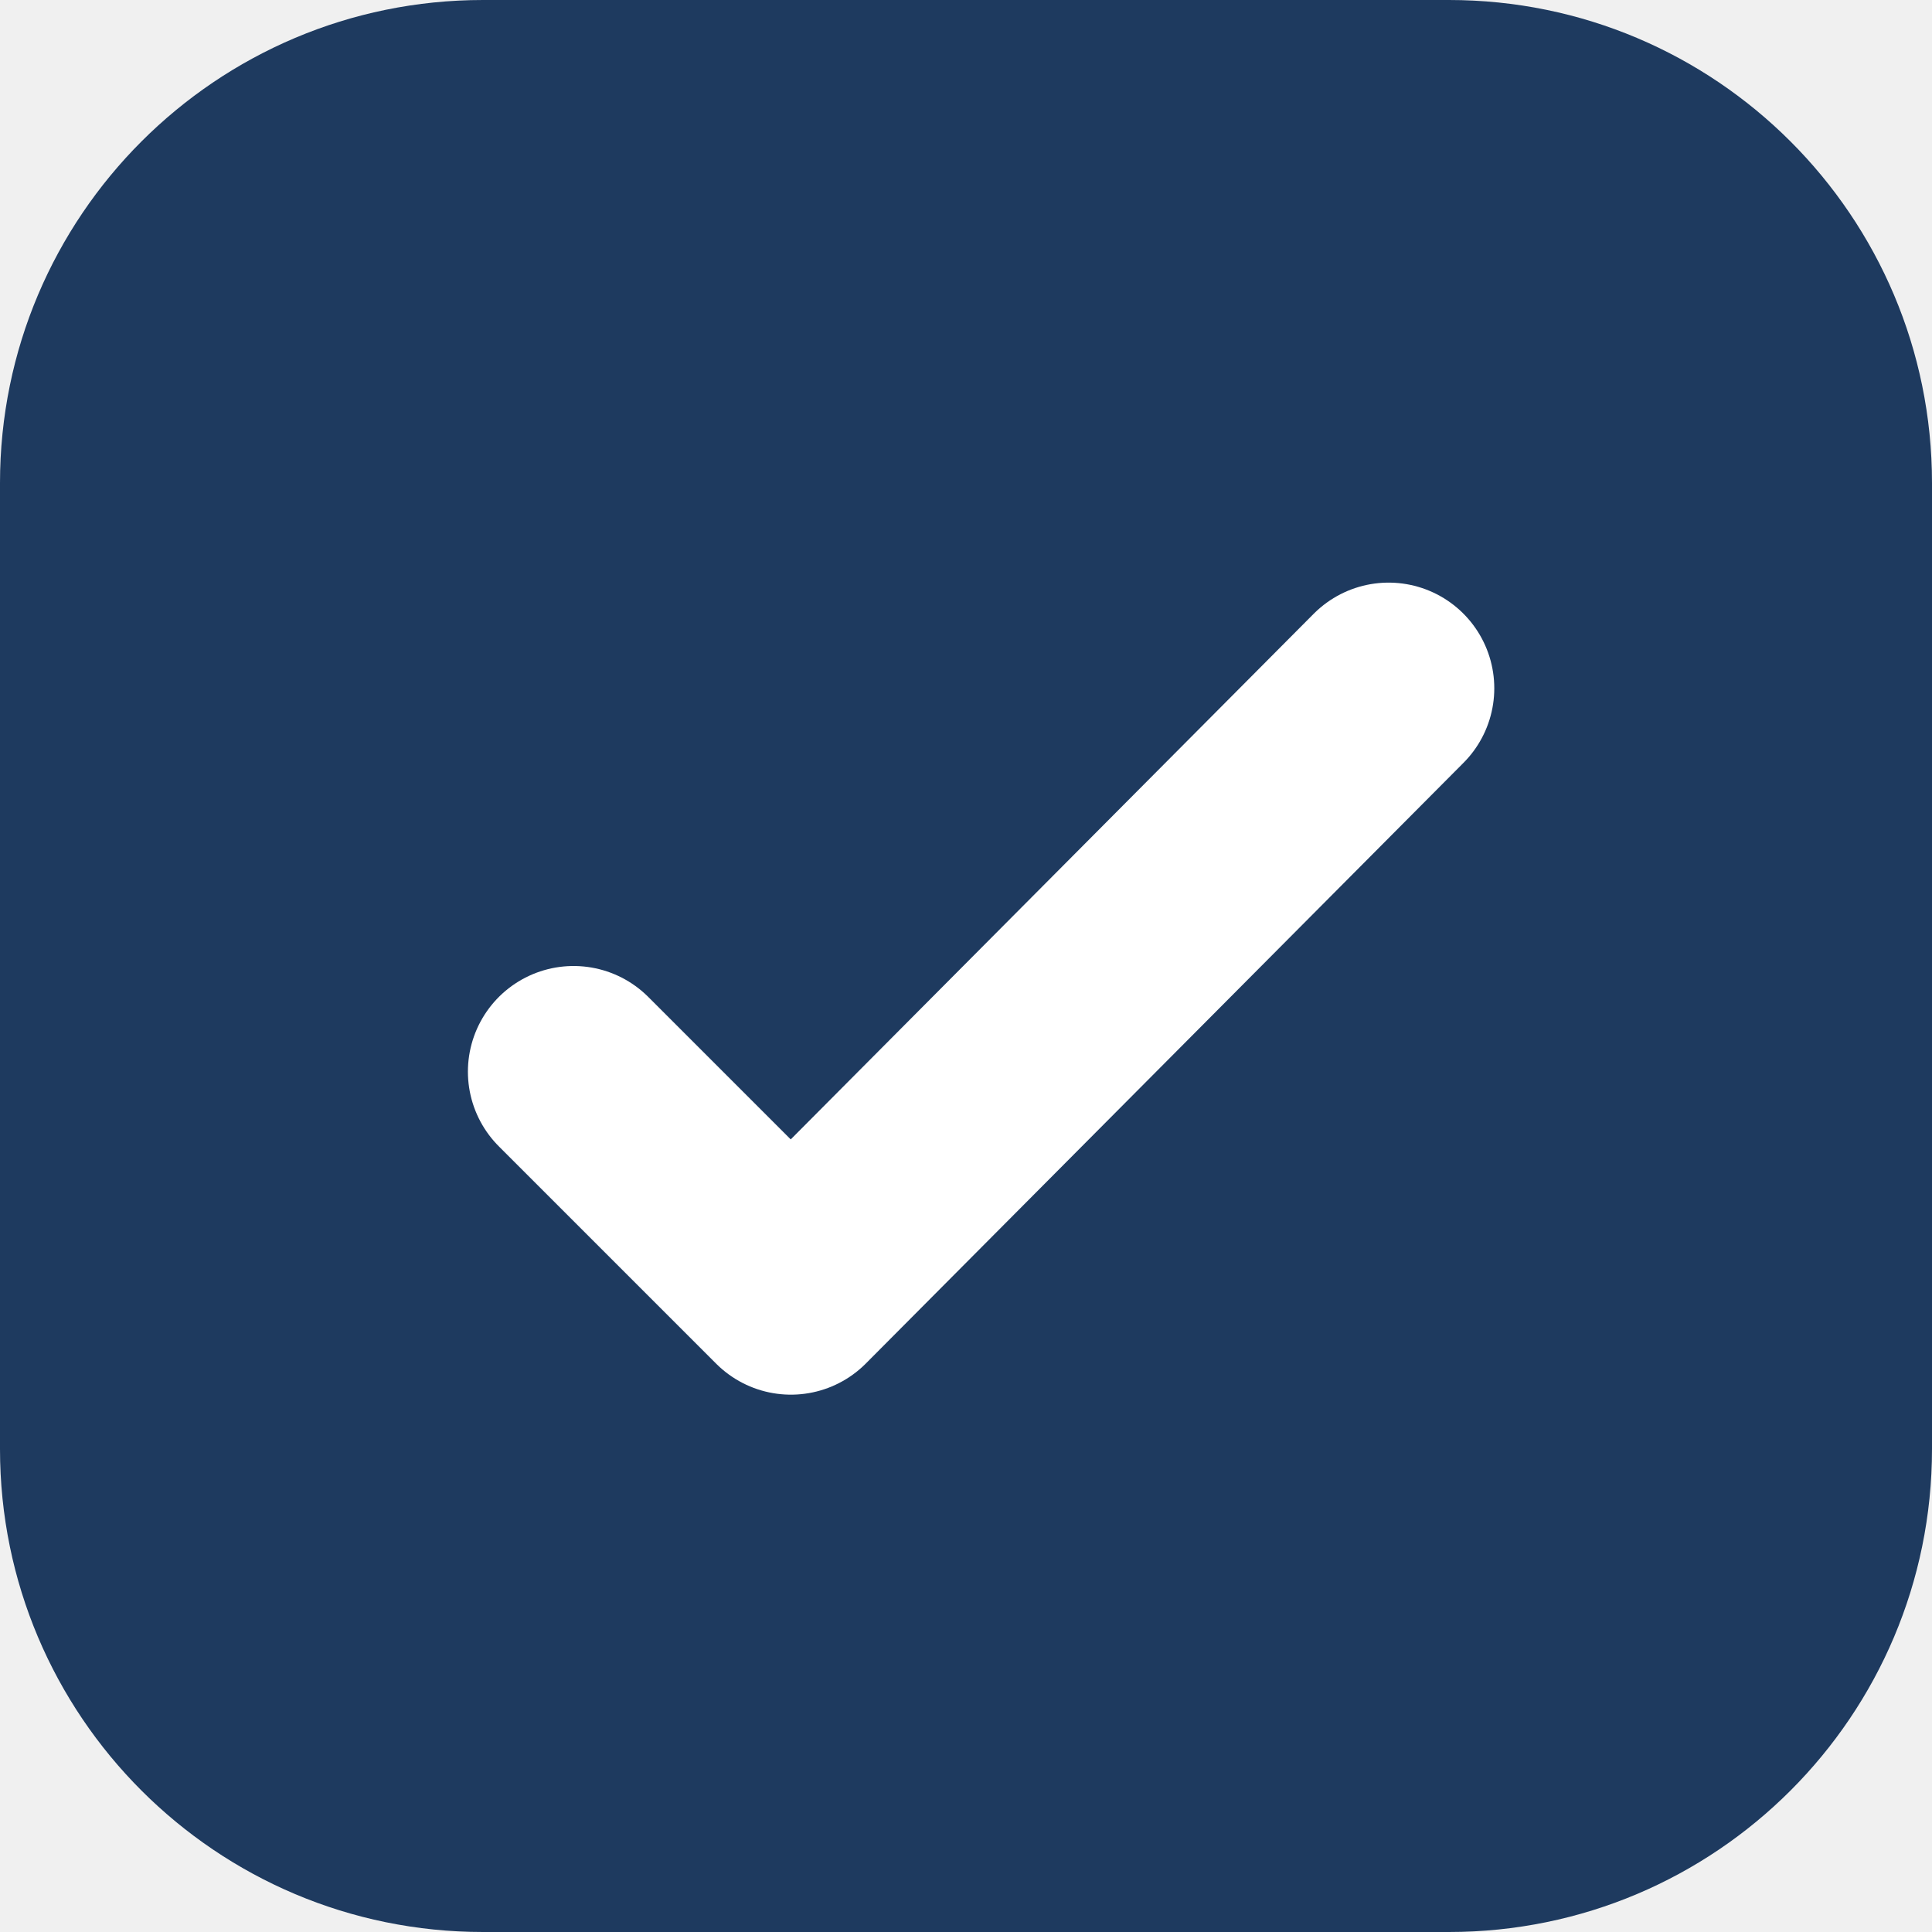
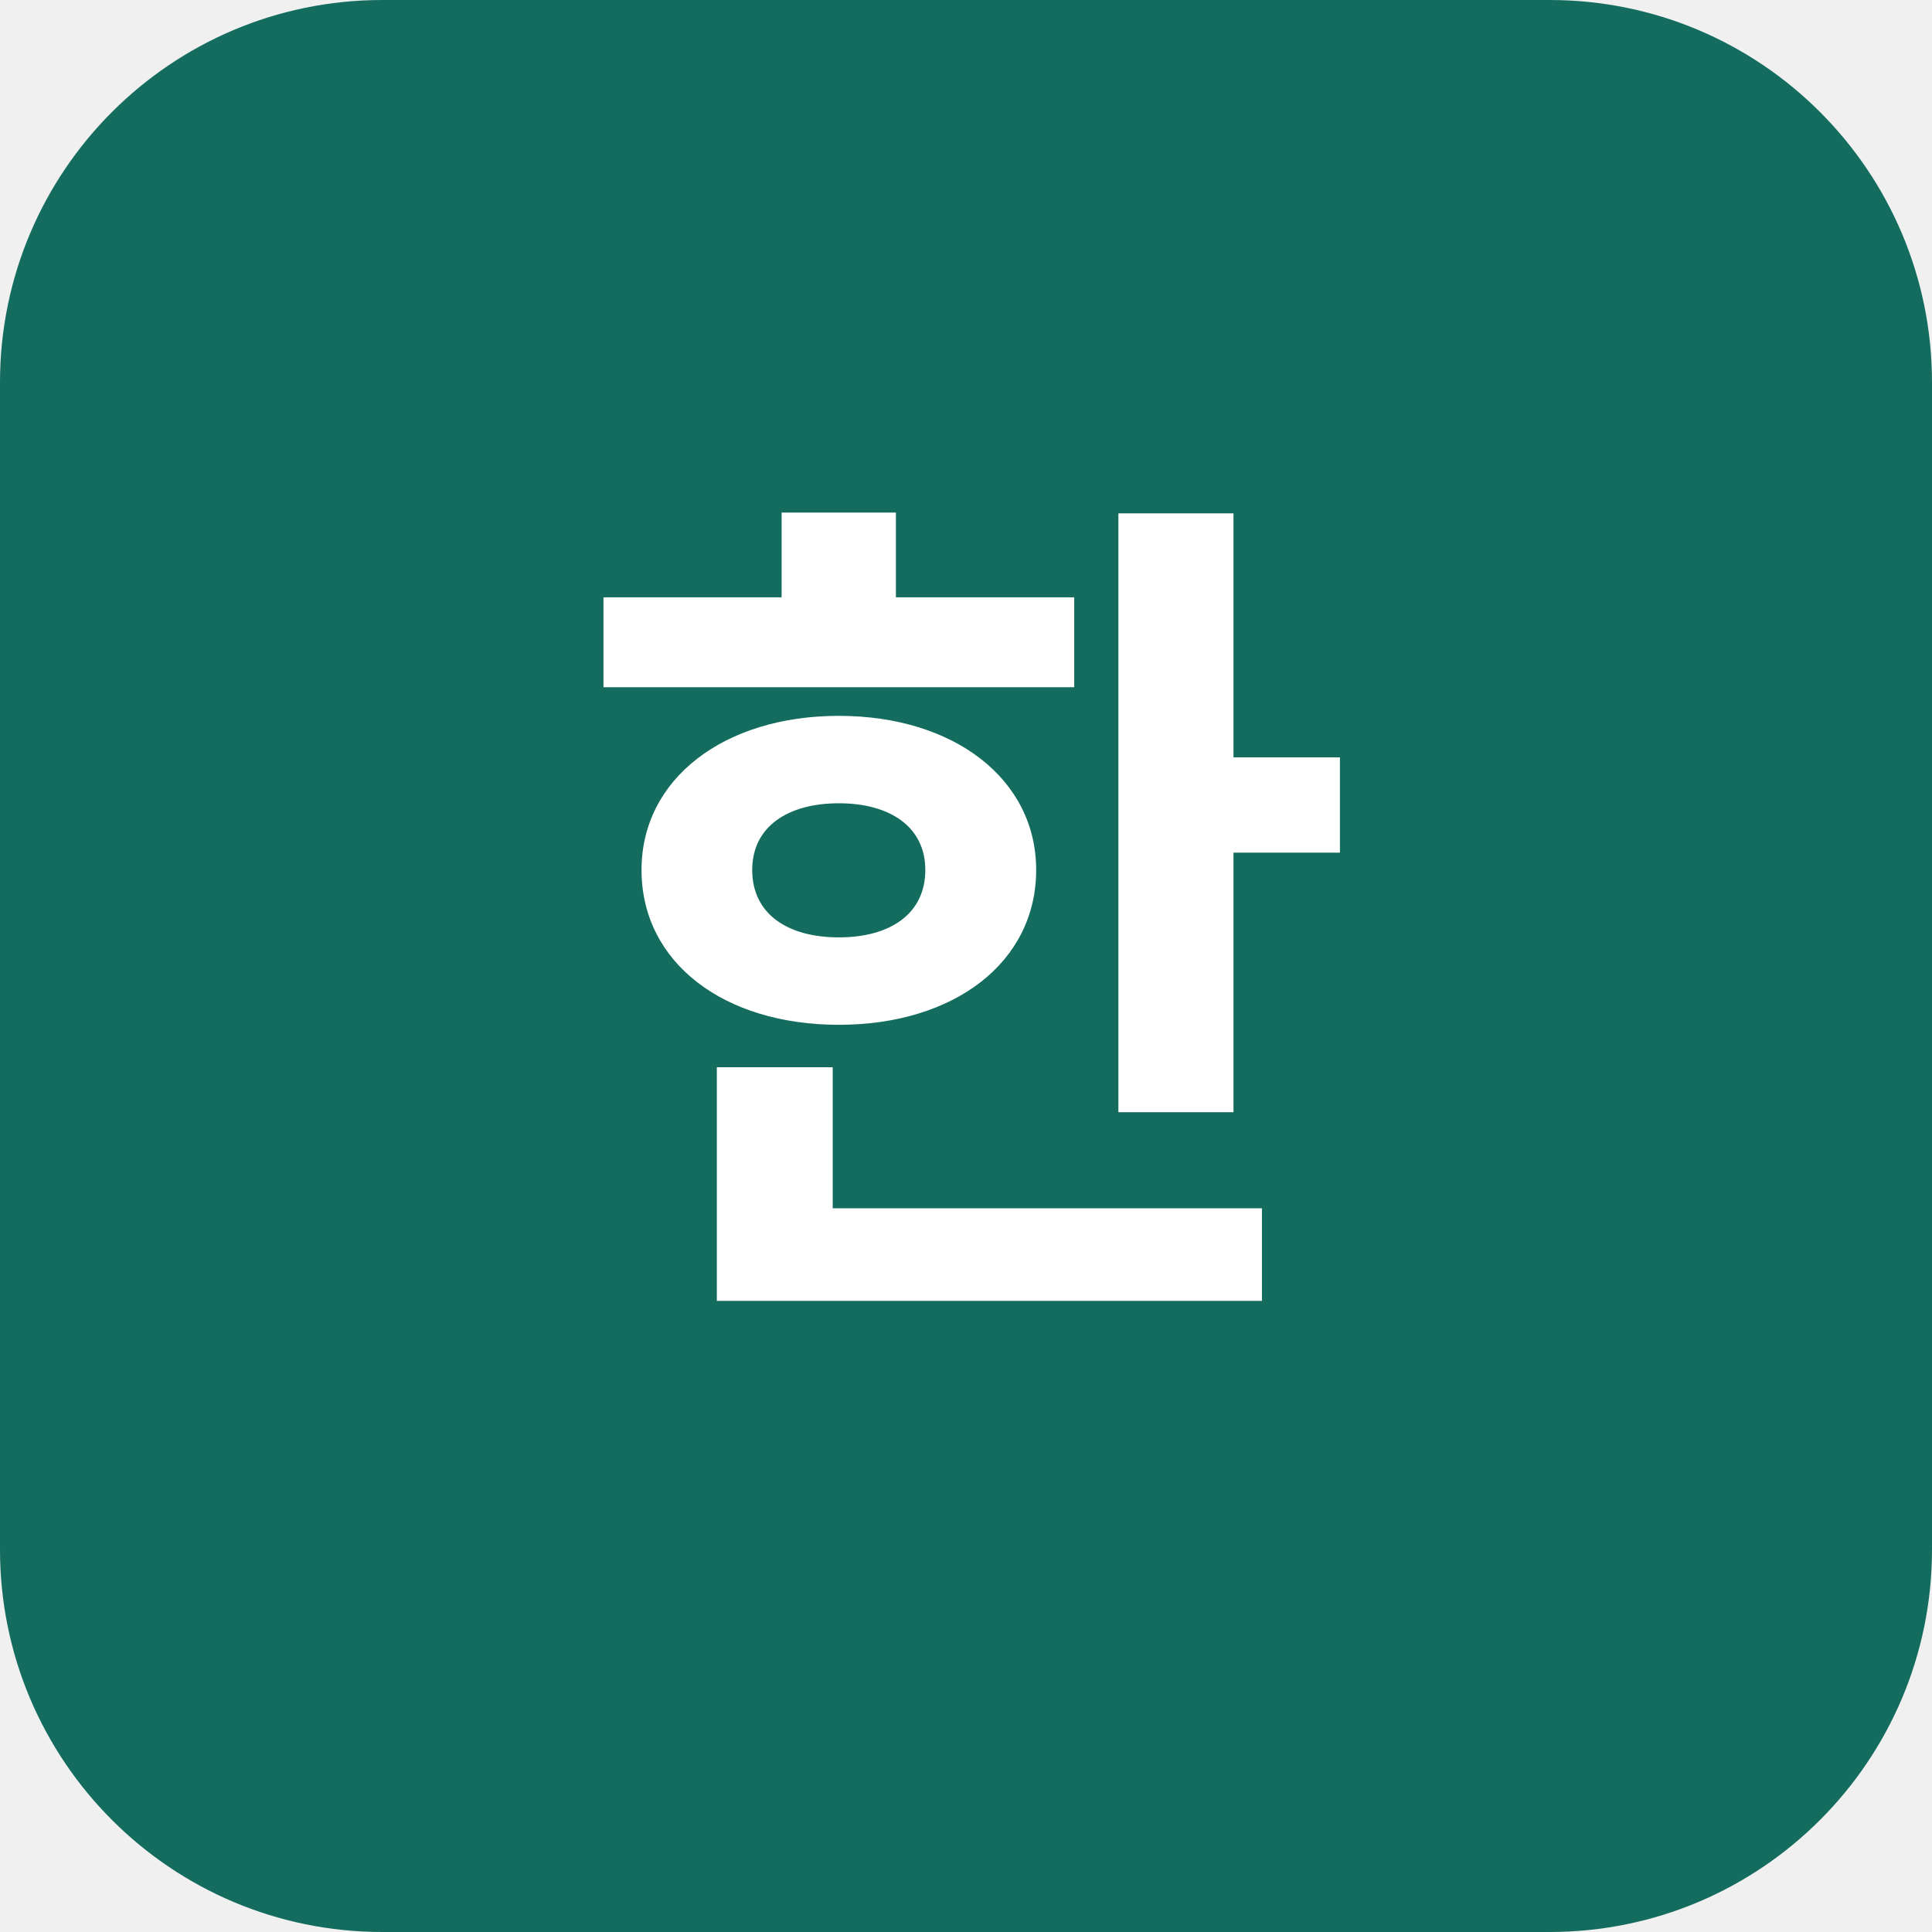
- <svg xmlns="http://www.w3.org/2000/svg" viewBox="0 0 64 64" role="img" aria-label="한눈체크">
-   <rect width="64" height="64" rx="16" fill="#1e3a5f" />
-   <path d="M19 35.5l7.2 7.2L46 22.8" fill="none" stroke="#ffffff" stroke-width="7" stroke-linecap="round" stroke-linejoin="round" />
+ <svg xmlns="http://www.w3.org/2000/svg" viewBox="0 0 192 192" role="img" aria-label="한눈계산">
+   <rect width="192" height="192" rx="38" fill="#146c5f" />
+   <text x="96" y="123" text-anchor="middle" fill="#ffffff" font-family="system-ui, -apple-system, BlinkMacSystemFont, 'Segoe UI', sans-serif" font-size="86" font-weight="900">한</text>
</svg>
